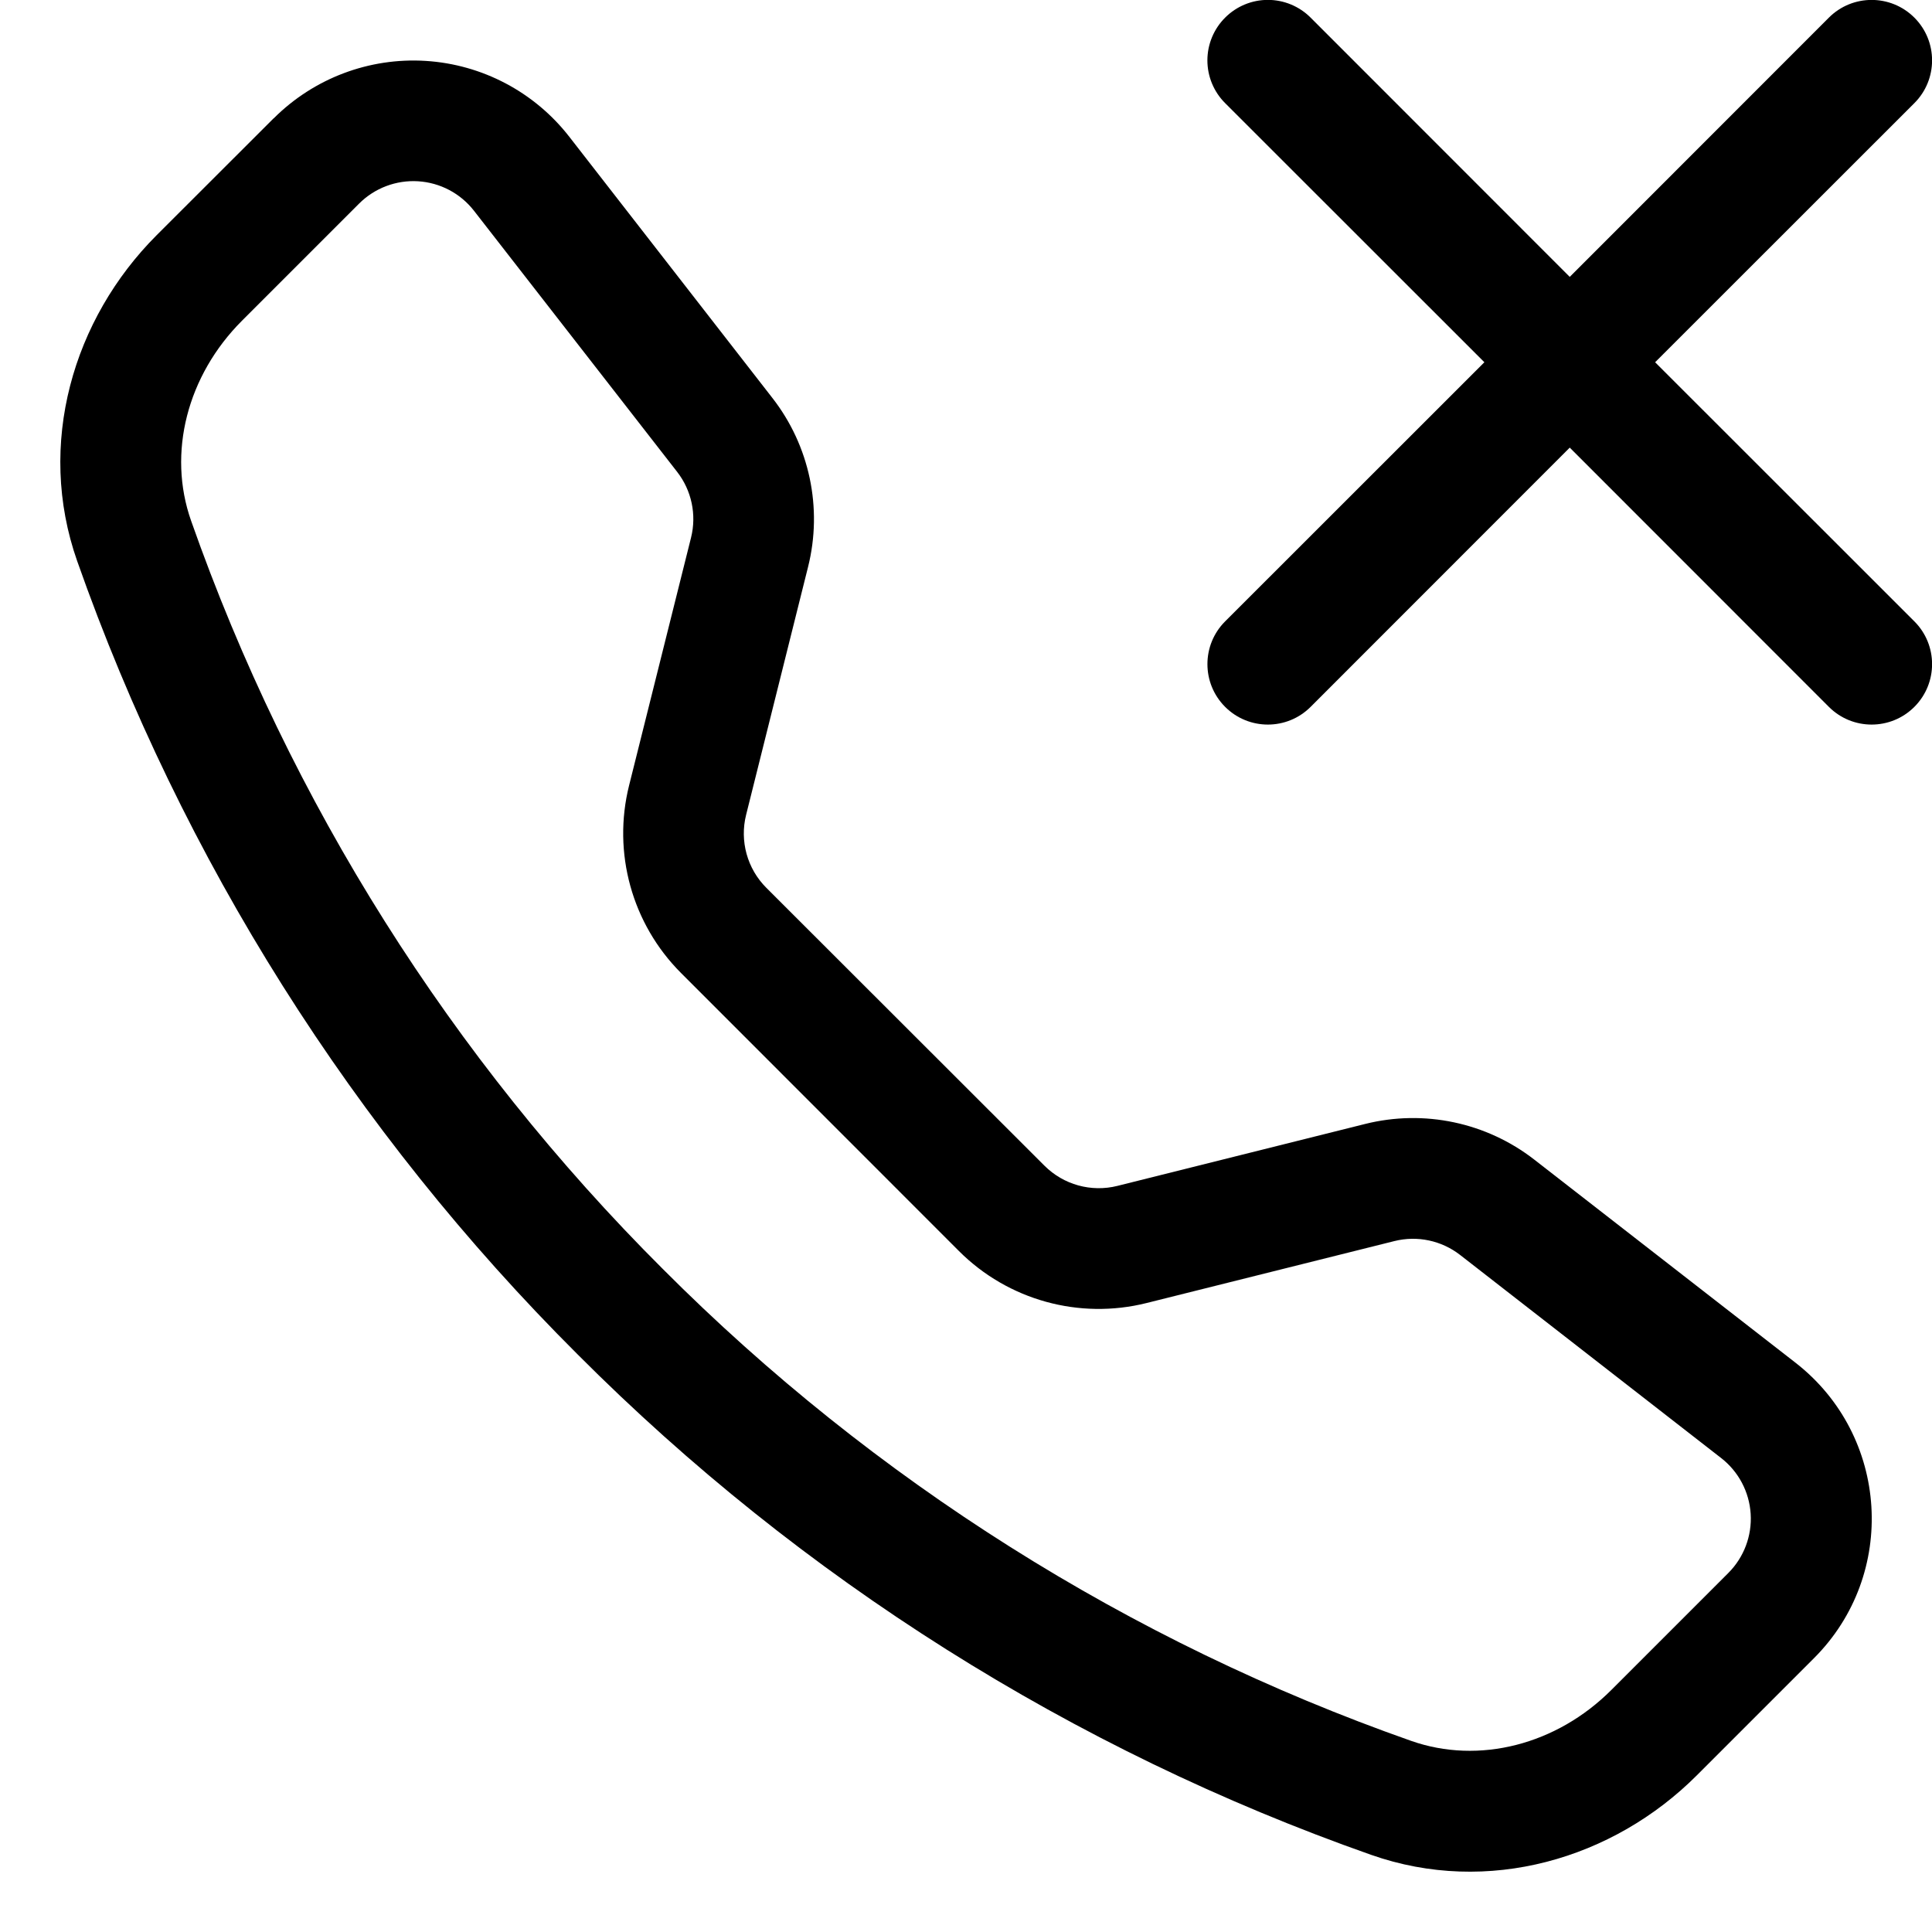
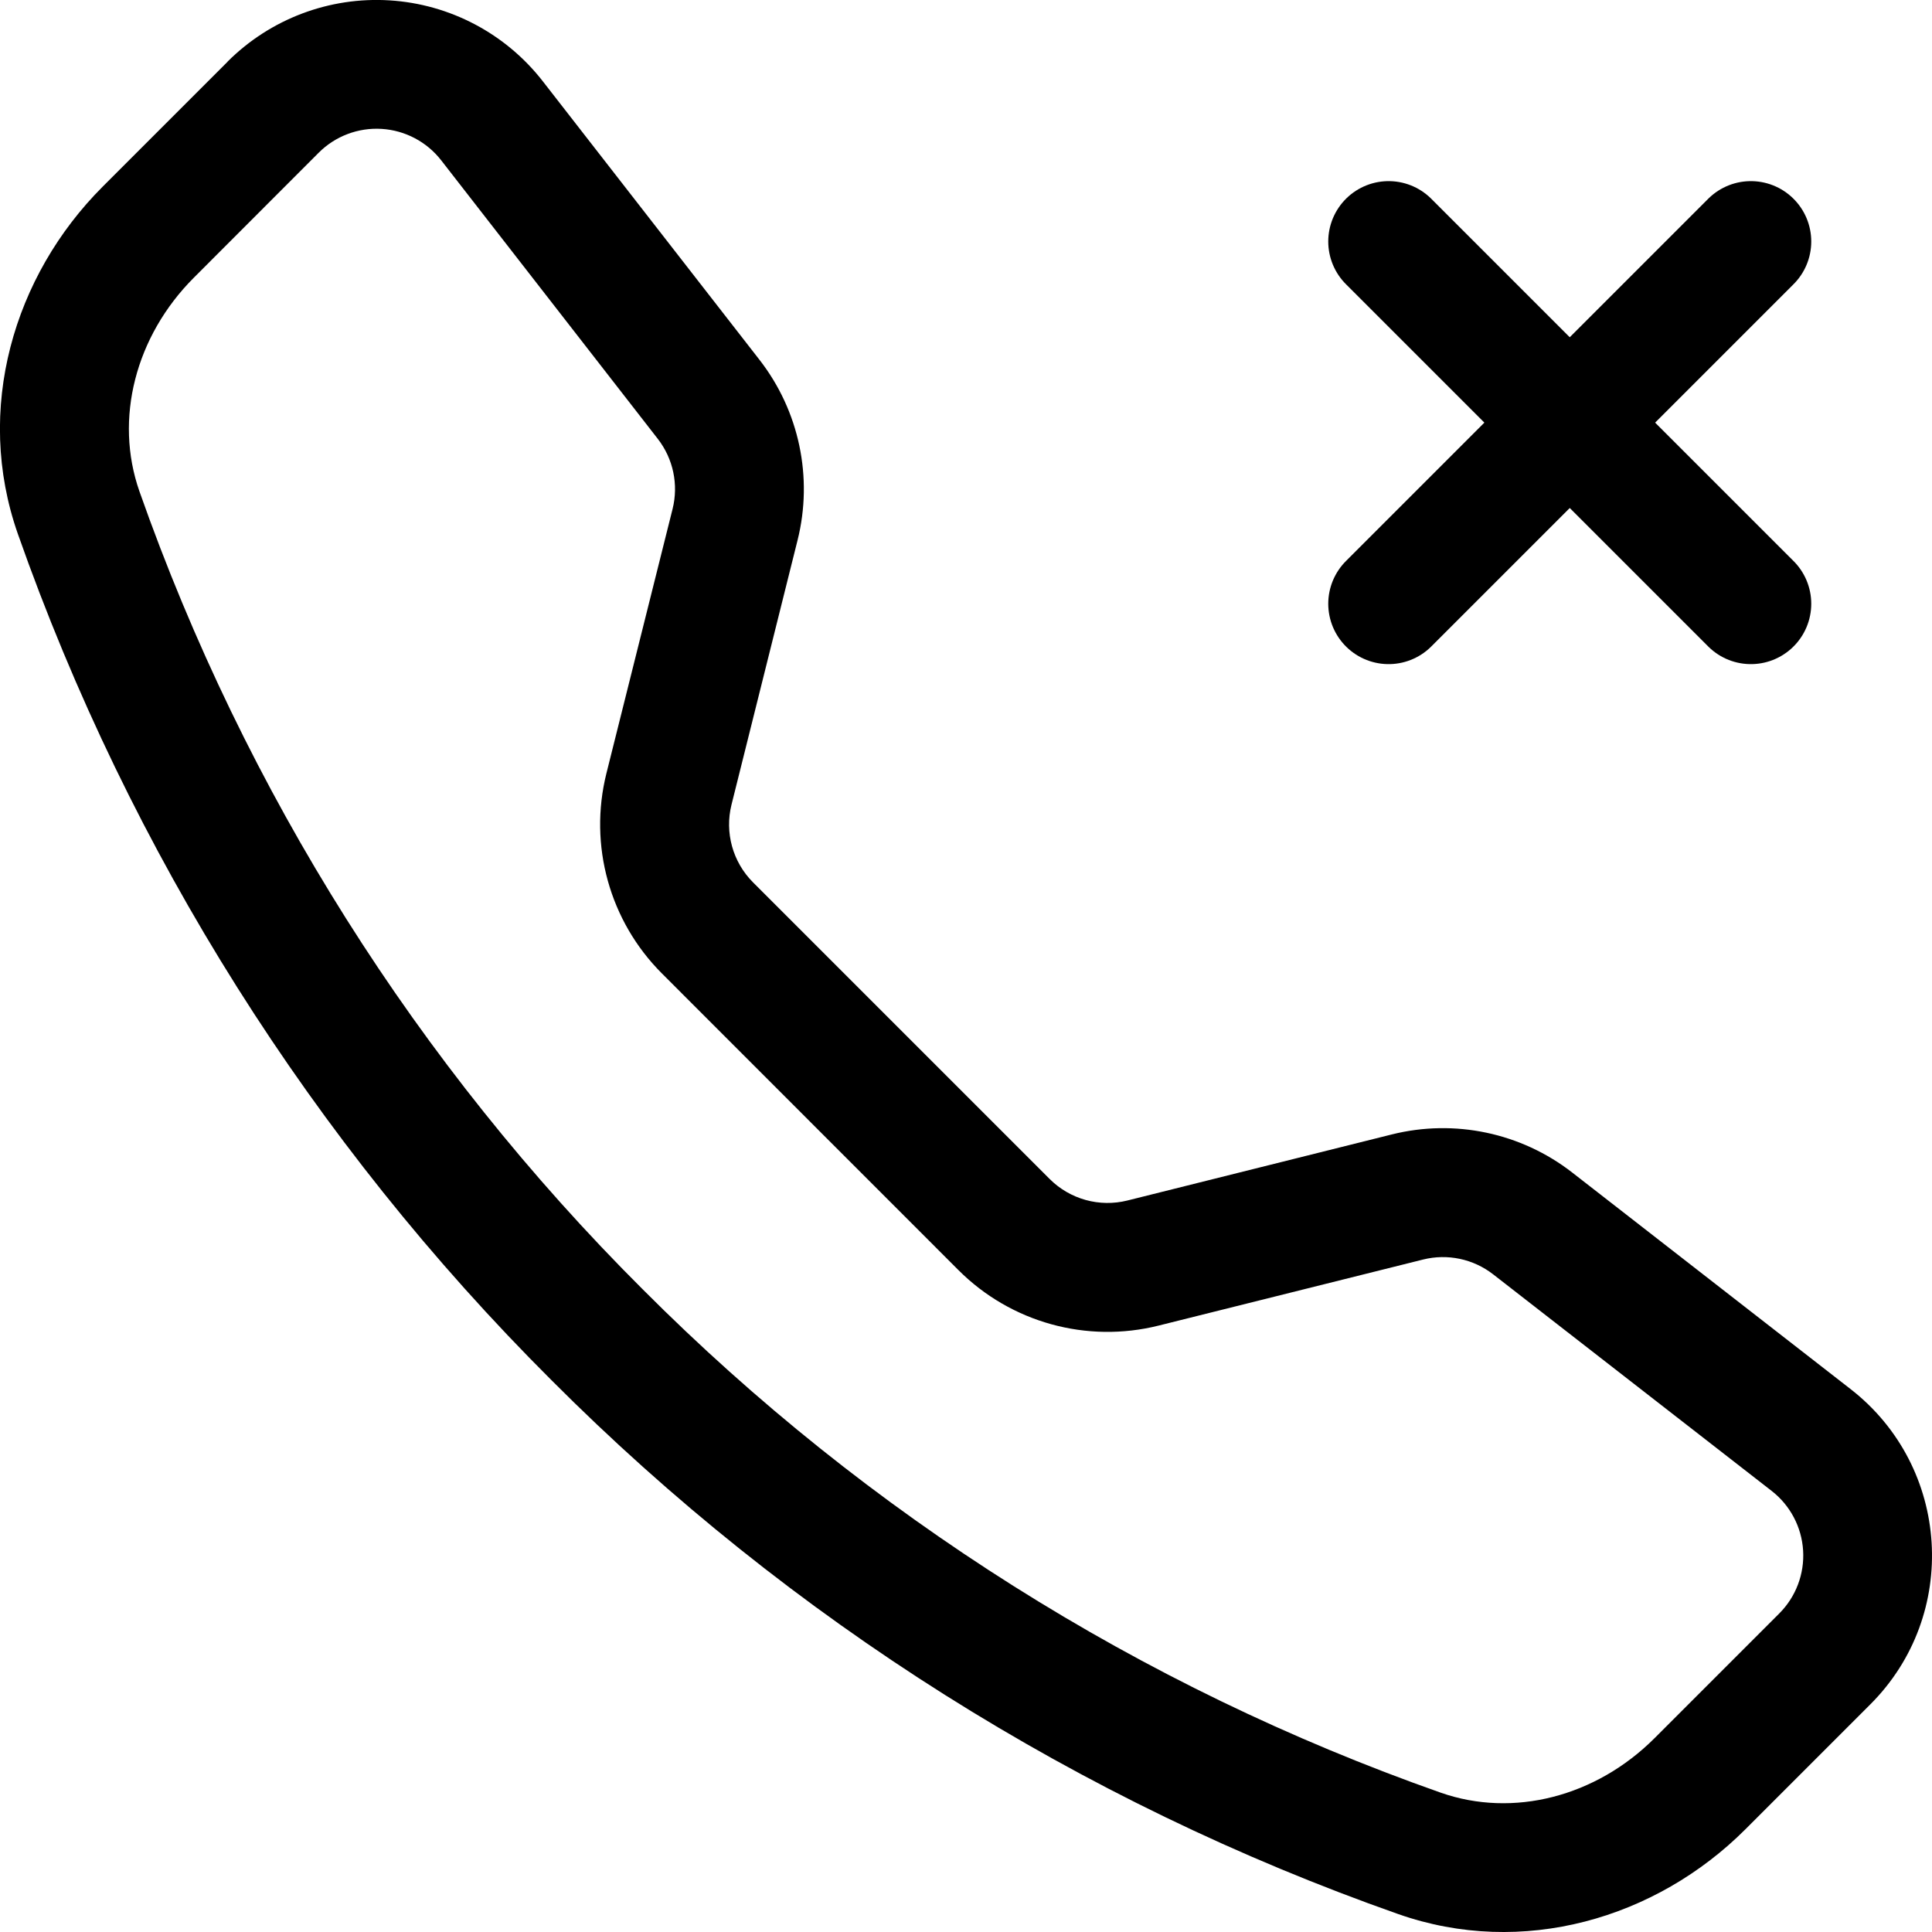
<svg xmlns="http://www.w3.org/2000/svg" width="1em" height="1em" viewBox="0 0 16 16" class="bi bi-telephone-x" fill="currentColor">
-   <path fill-rule="evenodd" d="M3.925 1.745a.636.636 0 0 0-.951-.059l-.97.97c-.453.453-.62 1.095-.421 1.658A16.47 16.47 0 0 0 5.49 10.51a16.47 16.47 0 0 0 6.196 3.907c.563.198 1.205.032 1.658-.421l.97-.97a.636.636 0 0 0-.06-.951l-2.162-1.682a.636.636 0 0 0-.544-.115l-2.052.513a1.636 1.636 0 0 1-1.554-.43L5.64 8.058a1.636 1.636 0 0 1-.43-1.554l.513-2.052a.636.636 0 0 0-.115-.544L3.925 1.745zM2.267.98a1.636 1.636 0 0 1 2.448.153l1.681 2.162c.309.396.418.913.296 1.4l-.513 2.053a.636.636 0 0 0 .167.604L8.65 9.654a.636.636 0 0 0 .604.167l2.052-.513a1.636 1.636 0 0 1 1.401.296l2.162 1.681c.777.604.849 1.753.153 2.448l-.97.97c-.693.693-1.73.998-2.697.658a17.471 17.471 0 0 1-6.571-4.144A17.47 17.47 0 0 1 .639 4.646c-.34-.967-.035-2.004.658-2.698l.97-.969zm7.879-.834a.5.5 0 0 1 .708 0L13 2.293 15.146.146a.5.5 0 0 1 .708.708L13.707 3l2.147 2.146a.5.5 0 0 1-.708.708L13 3.707l-2.146 2.147a.5.5 0 0 1-.708-.708L12.293 3 10.146.854a.5.5 0 0 1 0-.708z" />
+   <path fill-rule="evenodd" d="M3.654 1.328a.678.678 0 0 0-1.015-.063L1.605 2.3c-.483.484-.661 1.169-.45 1.77a17.568 17.568 0 0 0 4.168 6.608 17.569 17.569 0 0 0 6.608 4.168c.601.211 1.286.033 1.77-.45l1.034-1.034a.678.678 0 0 0-.063-1.015l-2.307-1.794a.678.678 0 0 0-.58-.122l-2.19.547a1.745 1.745 0 0 1-1.657-.459L5.482 8.062a1.745 1.745 0 0 1-.46-1.657l.548-2.19a.678.678 0 0 0-.122-.58L3.654 1.328zM1.884.511a1.745 1.745 0 0 1 2.612.163L6.29 2.98c.329.423.445.974.315 1.494l-.547 2.19a.678.678 0 0 0 .178.643l2.457 2.457a.678.678 0 0 0 .644.178l2.189-.547a1.745 1.745 0 0 1 1.494.315l2.306 1.794c.829.645.905 1.87.163 2.611l-1.034 1.034c-.74.74-1.846 1.065-2.877.702a18.634 18.634 0 0 1-7.01-4.42 18.634 18.634 0 0 1-4.42-7.009c-.362-1.03-.037-2.137.703-2.877L1.885.511z" />
+   <path stroke="#000" stroke-linecap="round" d="M14.5 2l-3 3m0-3l3 3" />
</svg>
